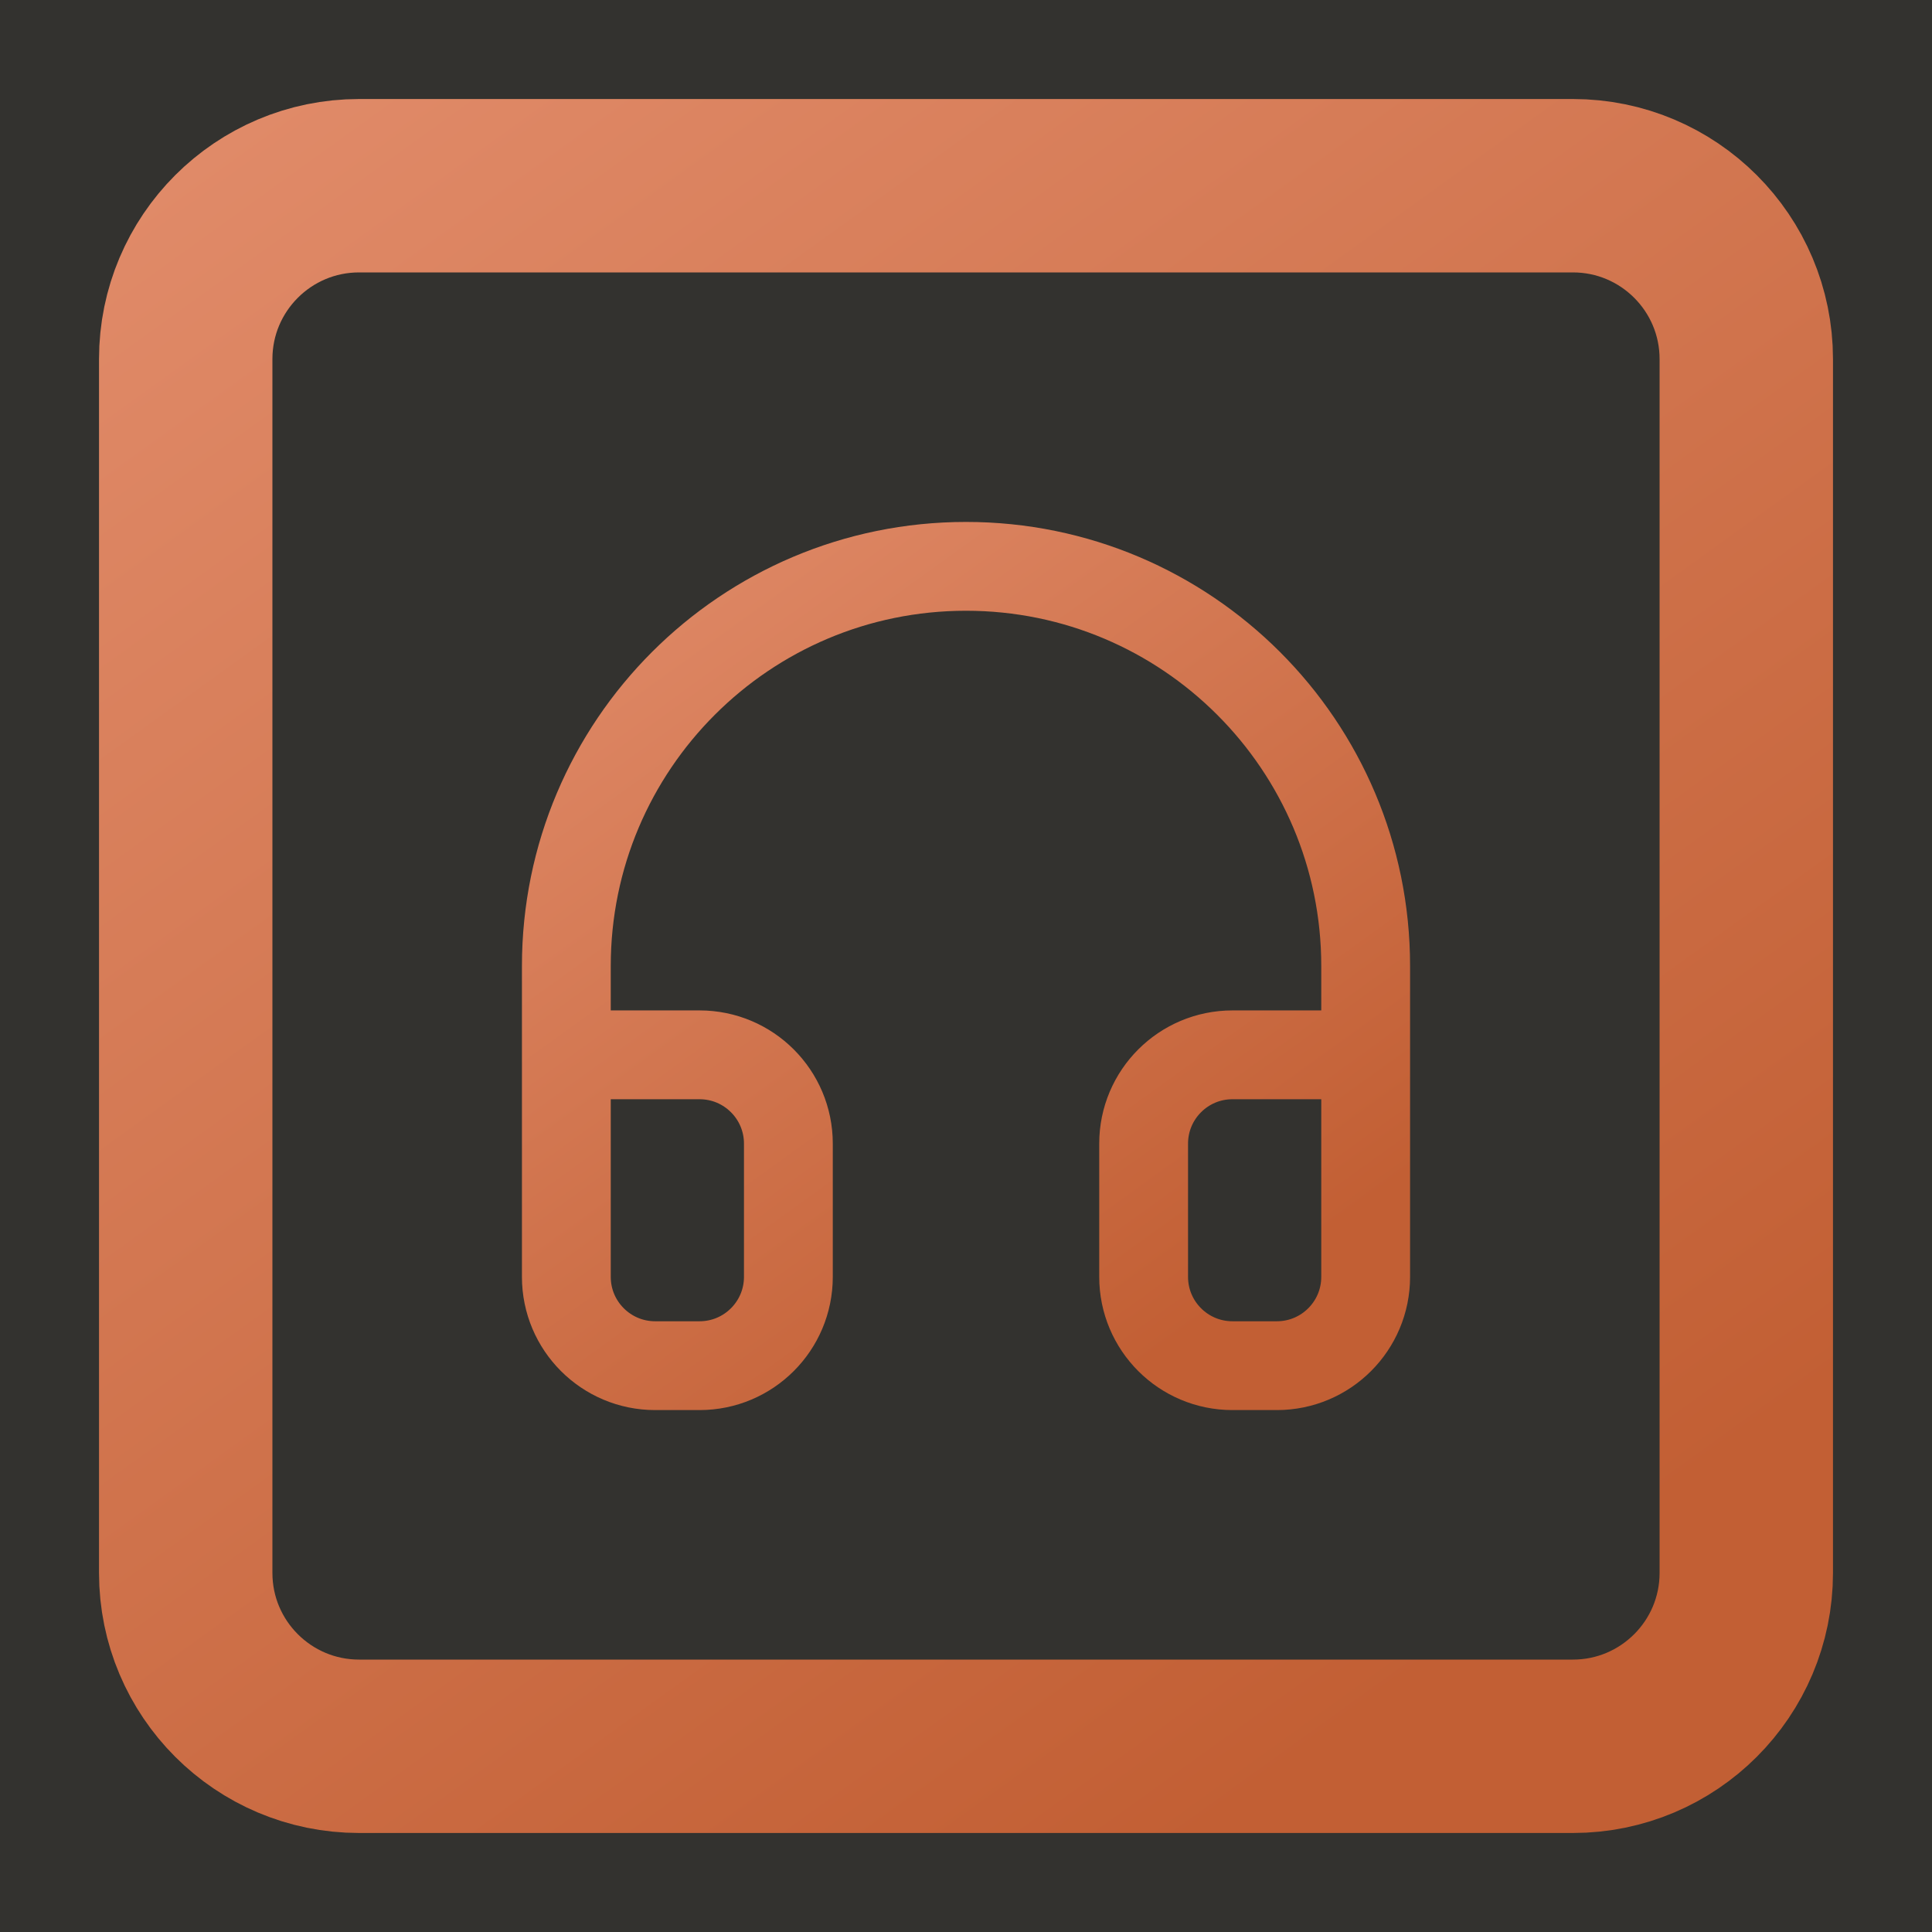
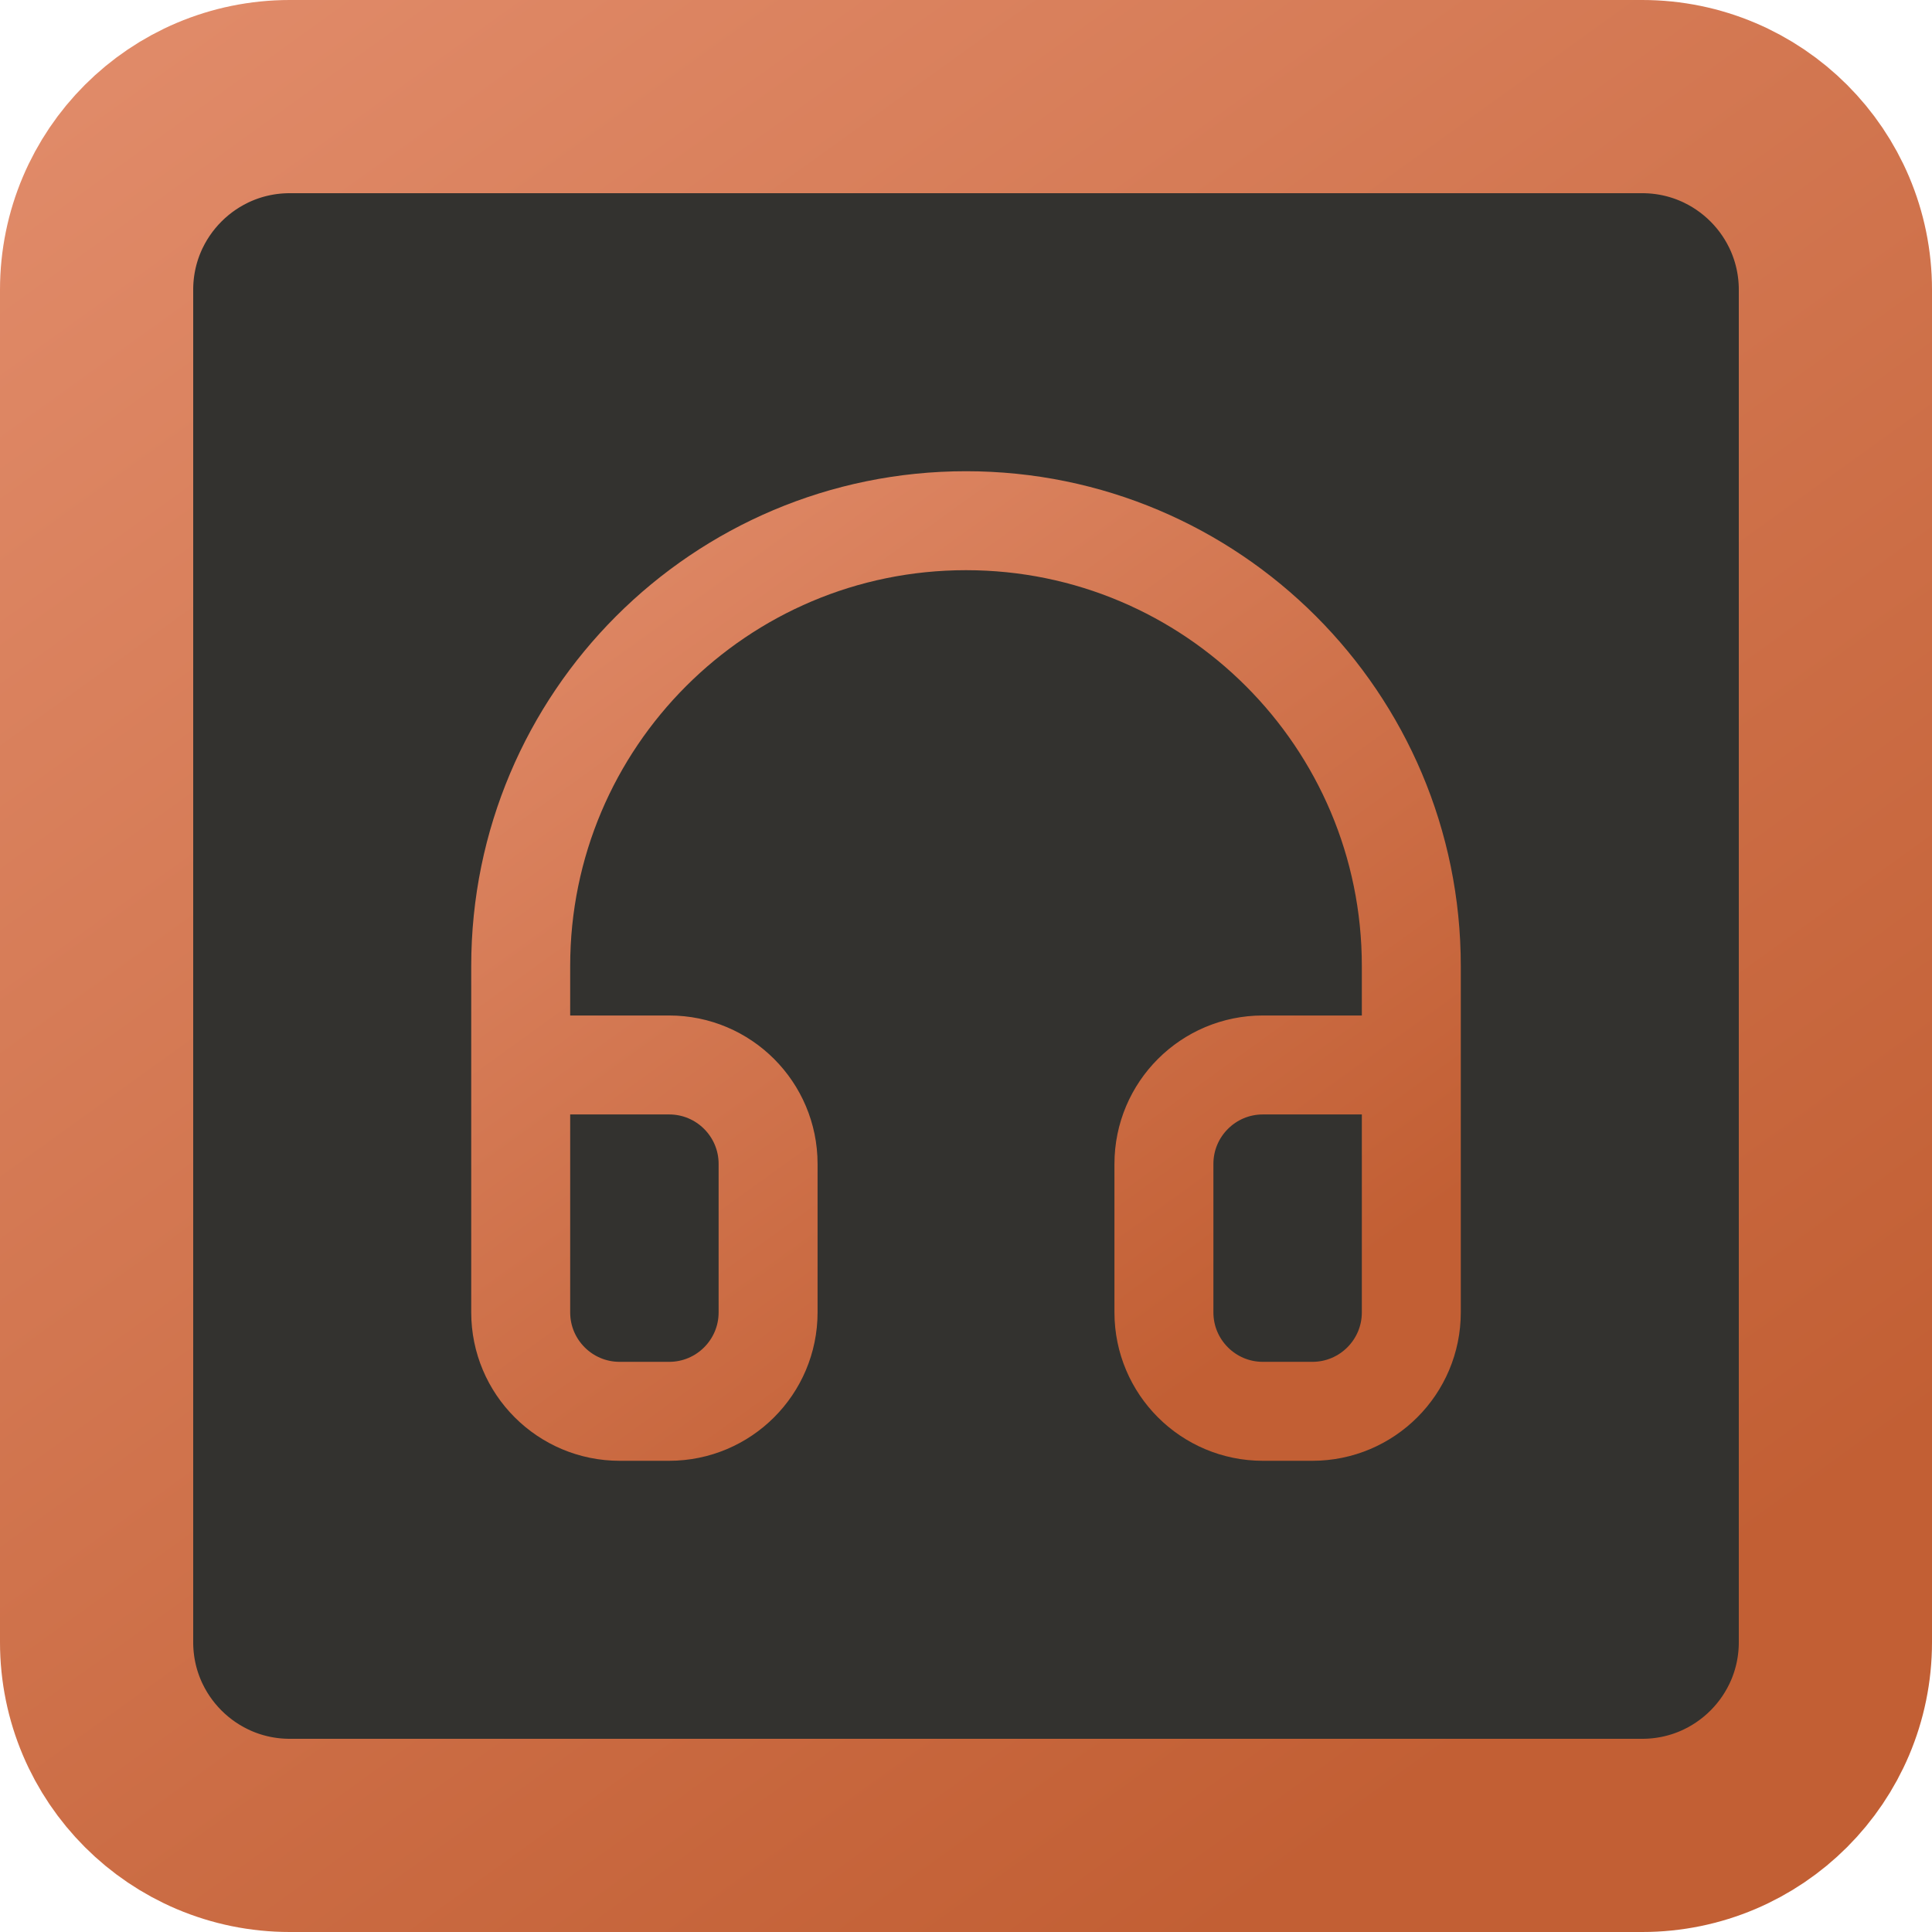
<svg xmlns="http://www.w3.org/2000/svg" viewBox="0 0 64 64" width="64" height="64">
  <linearGradient id="og" x1="0" y1="0" x2="0.72" y2="1">
    <stop offset="0" stop-color="#e08a68" />
    <stop offset="1" stop-color="#c25f34" />
  </linearGradient>
-   <rect width="64" height="64" fill="#33322f" />
-   <g transform="translate(-2.464 -2.464) scale(2.872)" fill="none" stroke="url(#og)" stroke-width="2" stroke-linecap="round" stroke-linejoin="round">
+   <g transform="translate(-6.4 -6.4) scale(3.2)" fill="none" stroke="url(#og)" stroke-width="2" stroke-linecap="round" stroke-linejoin="round">
    <rect x="3" y="3" width="18" height="18" rx="2" fill="#33322f" />
    <g transform="translate(5.8537 5.8537) scale(0.5122)">
      <path d="M3 14h3a2 2 0 0 1 2 2v3a2 2 0 0 1-2 2H5a2 2 0 0 1-2-2v-7a9 9 0 0 1 18 0v7a2 2 0 0 1-2 2h-1a2 2 0 0 1-2-2v-3a2 2 0 0 1 2-2h3" />
    </g>
  </g>
</svg>
